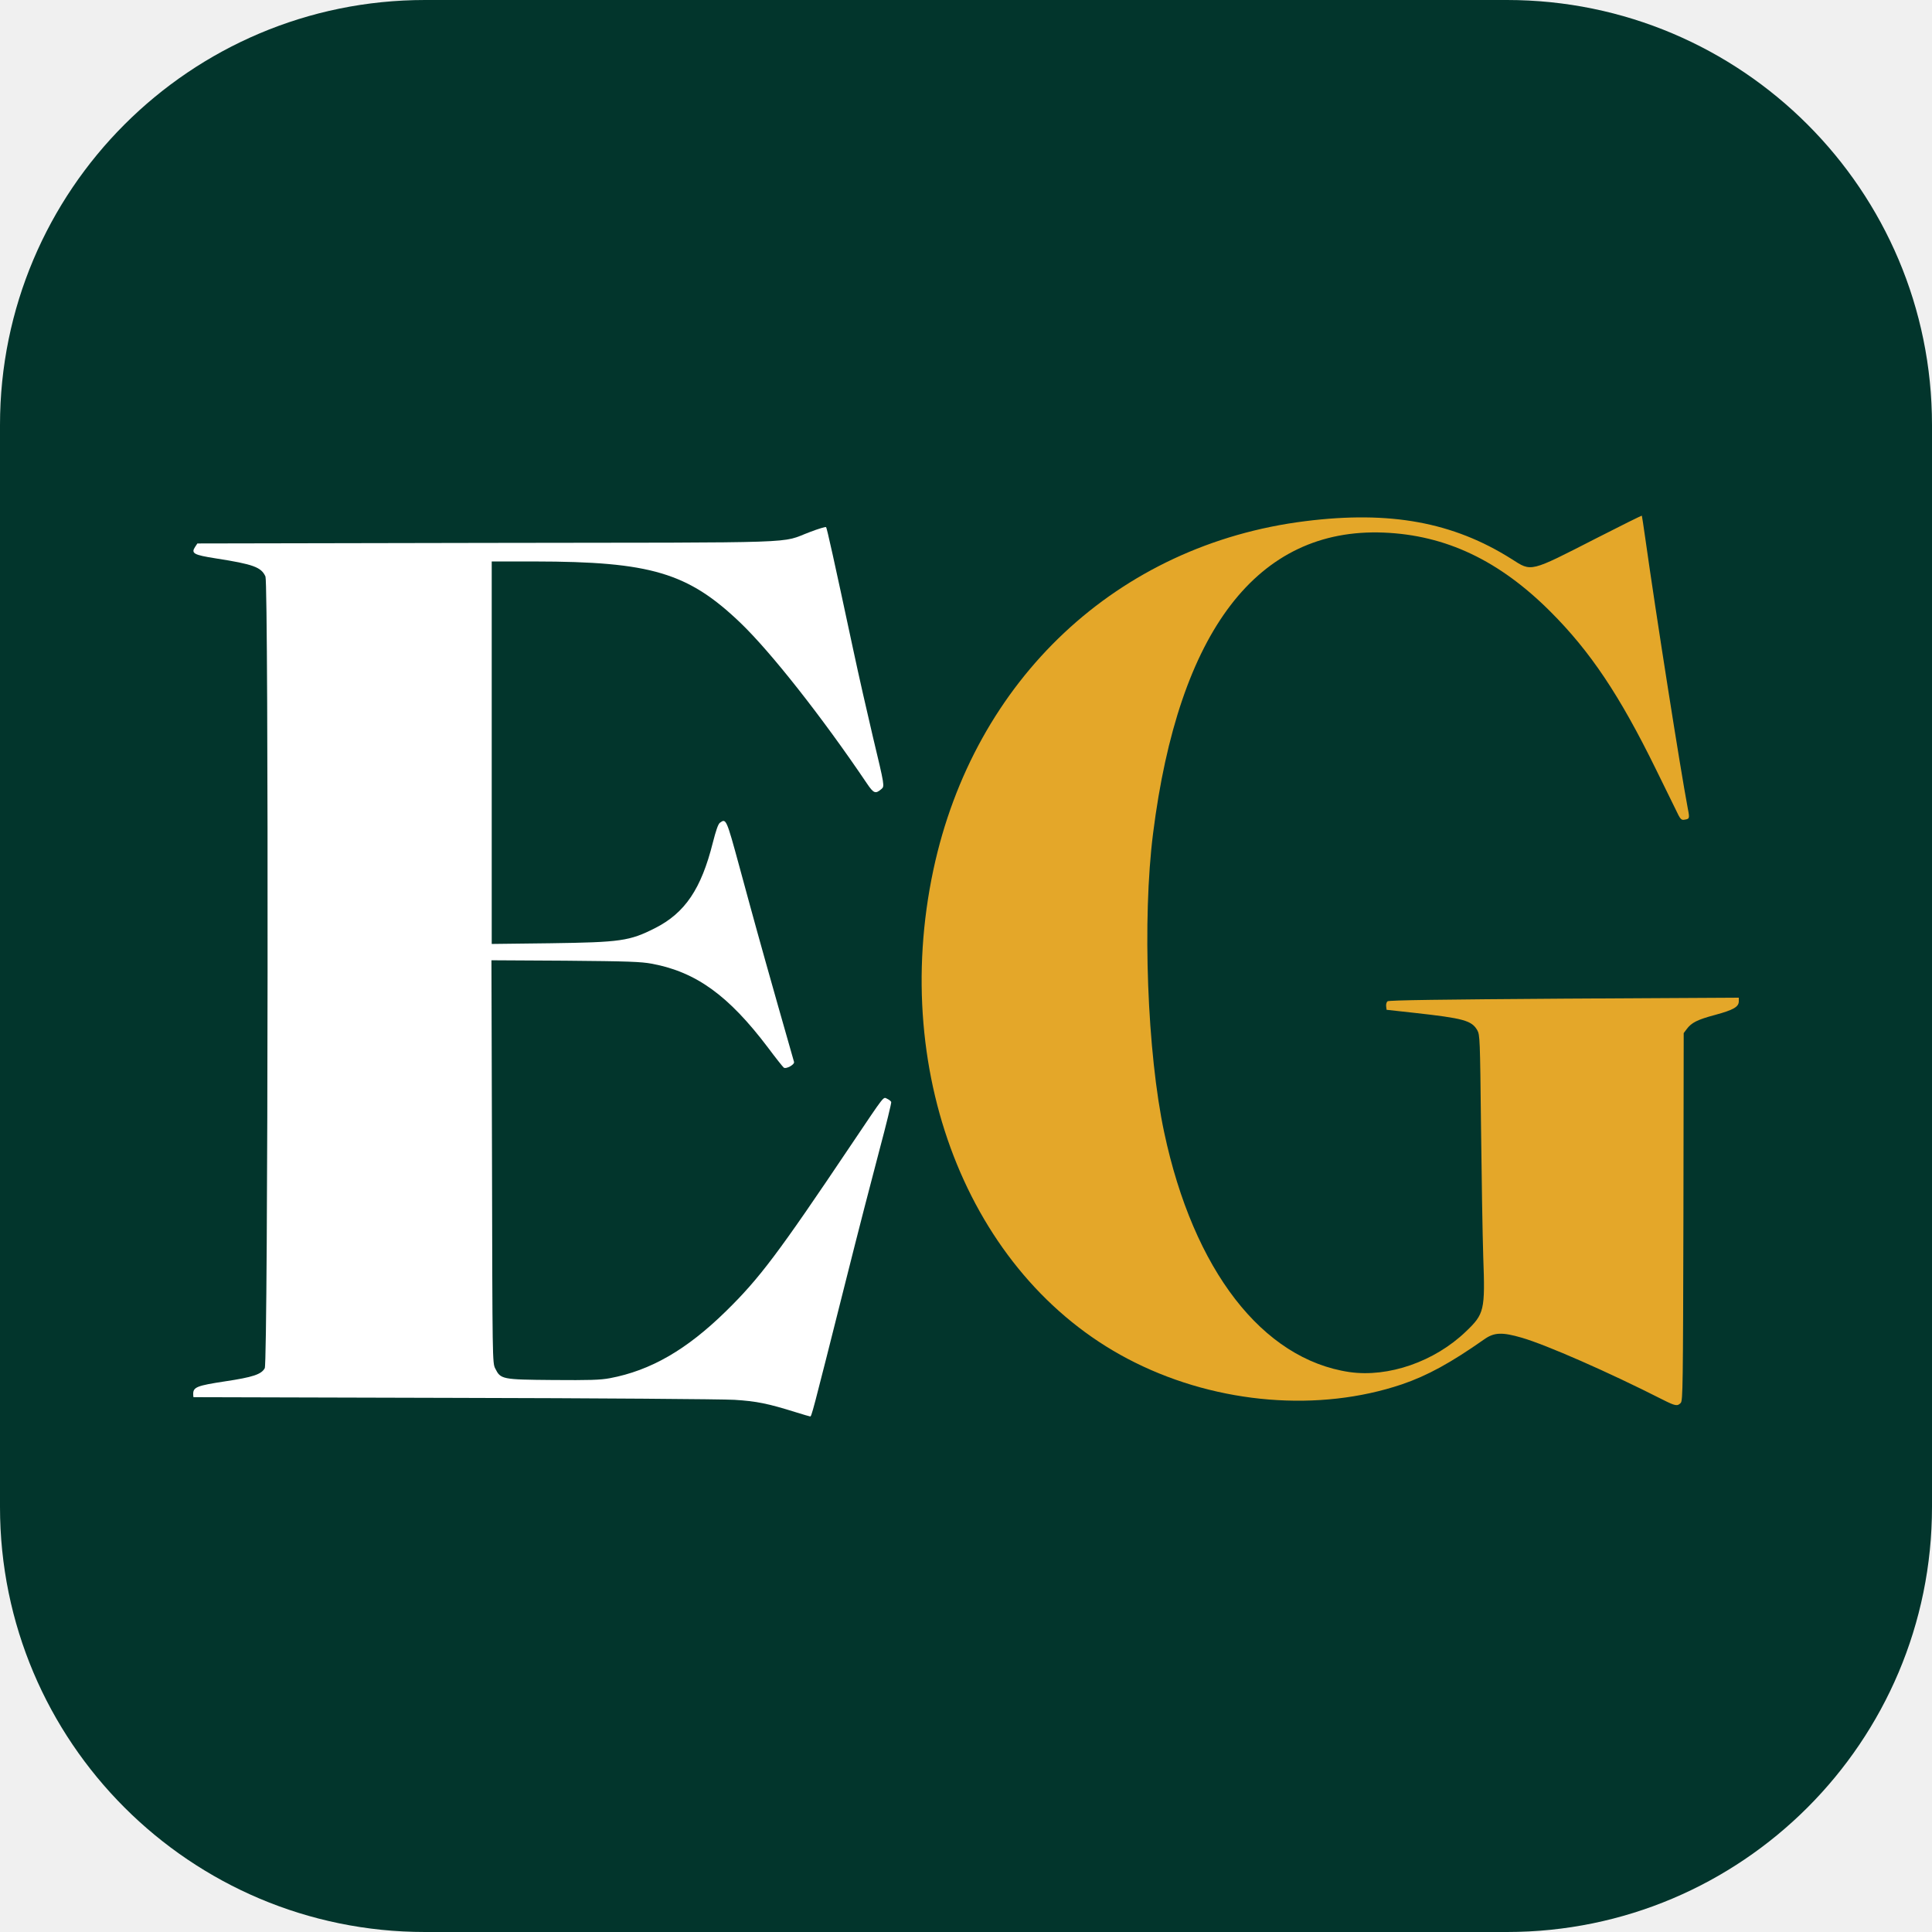
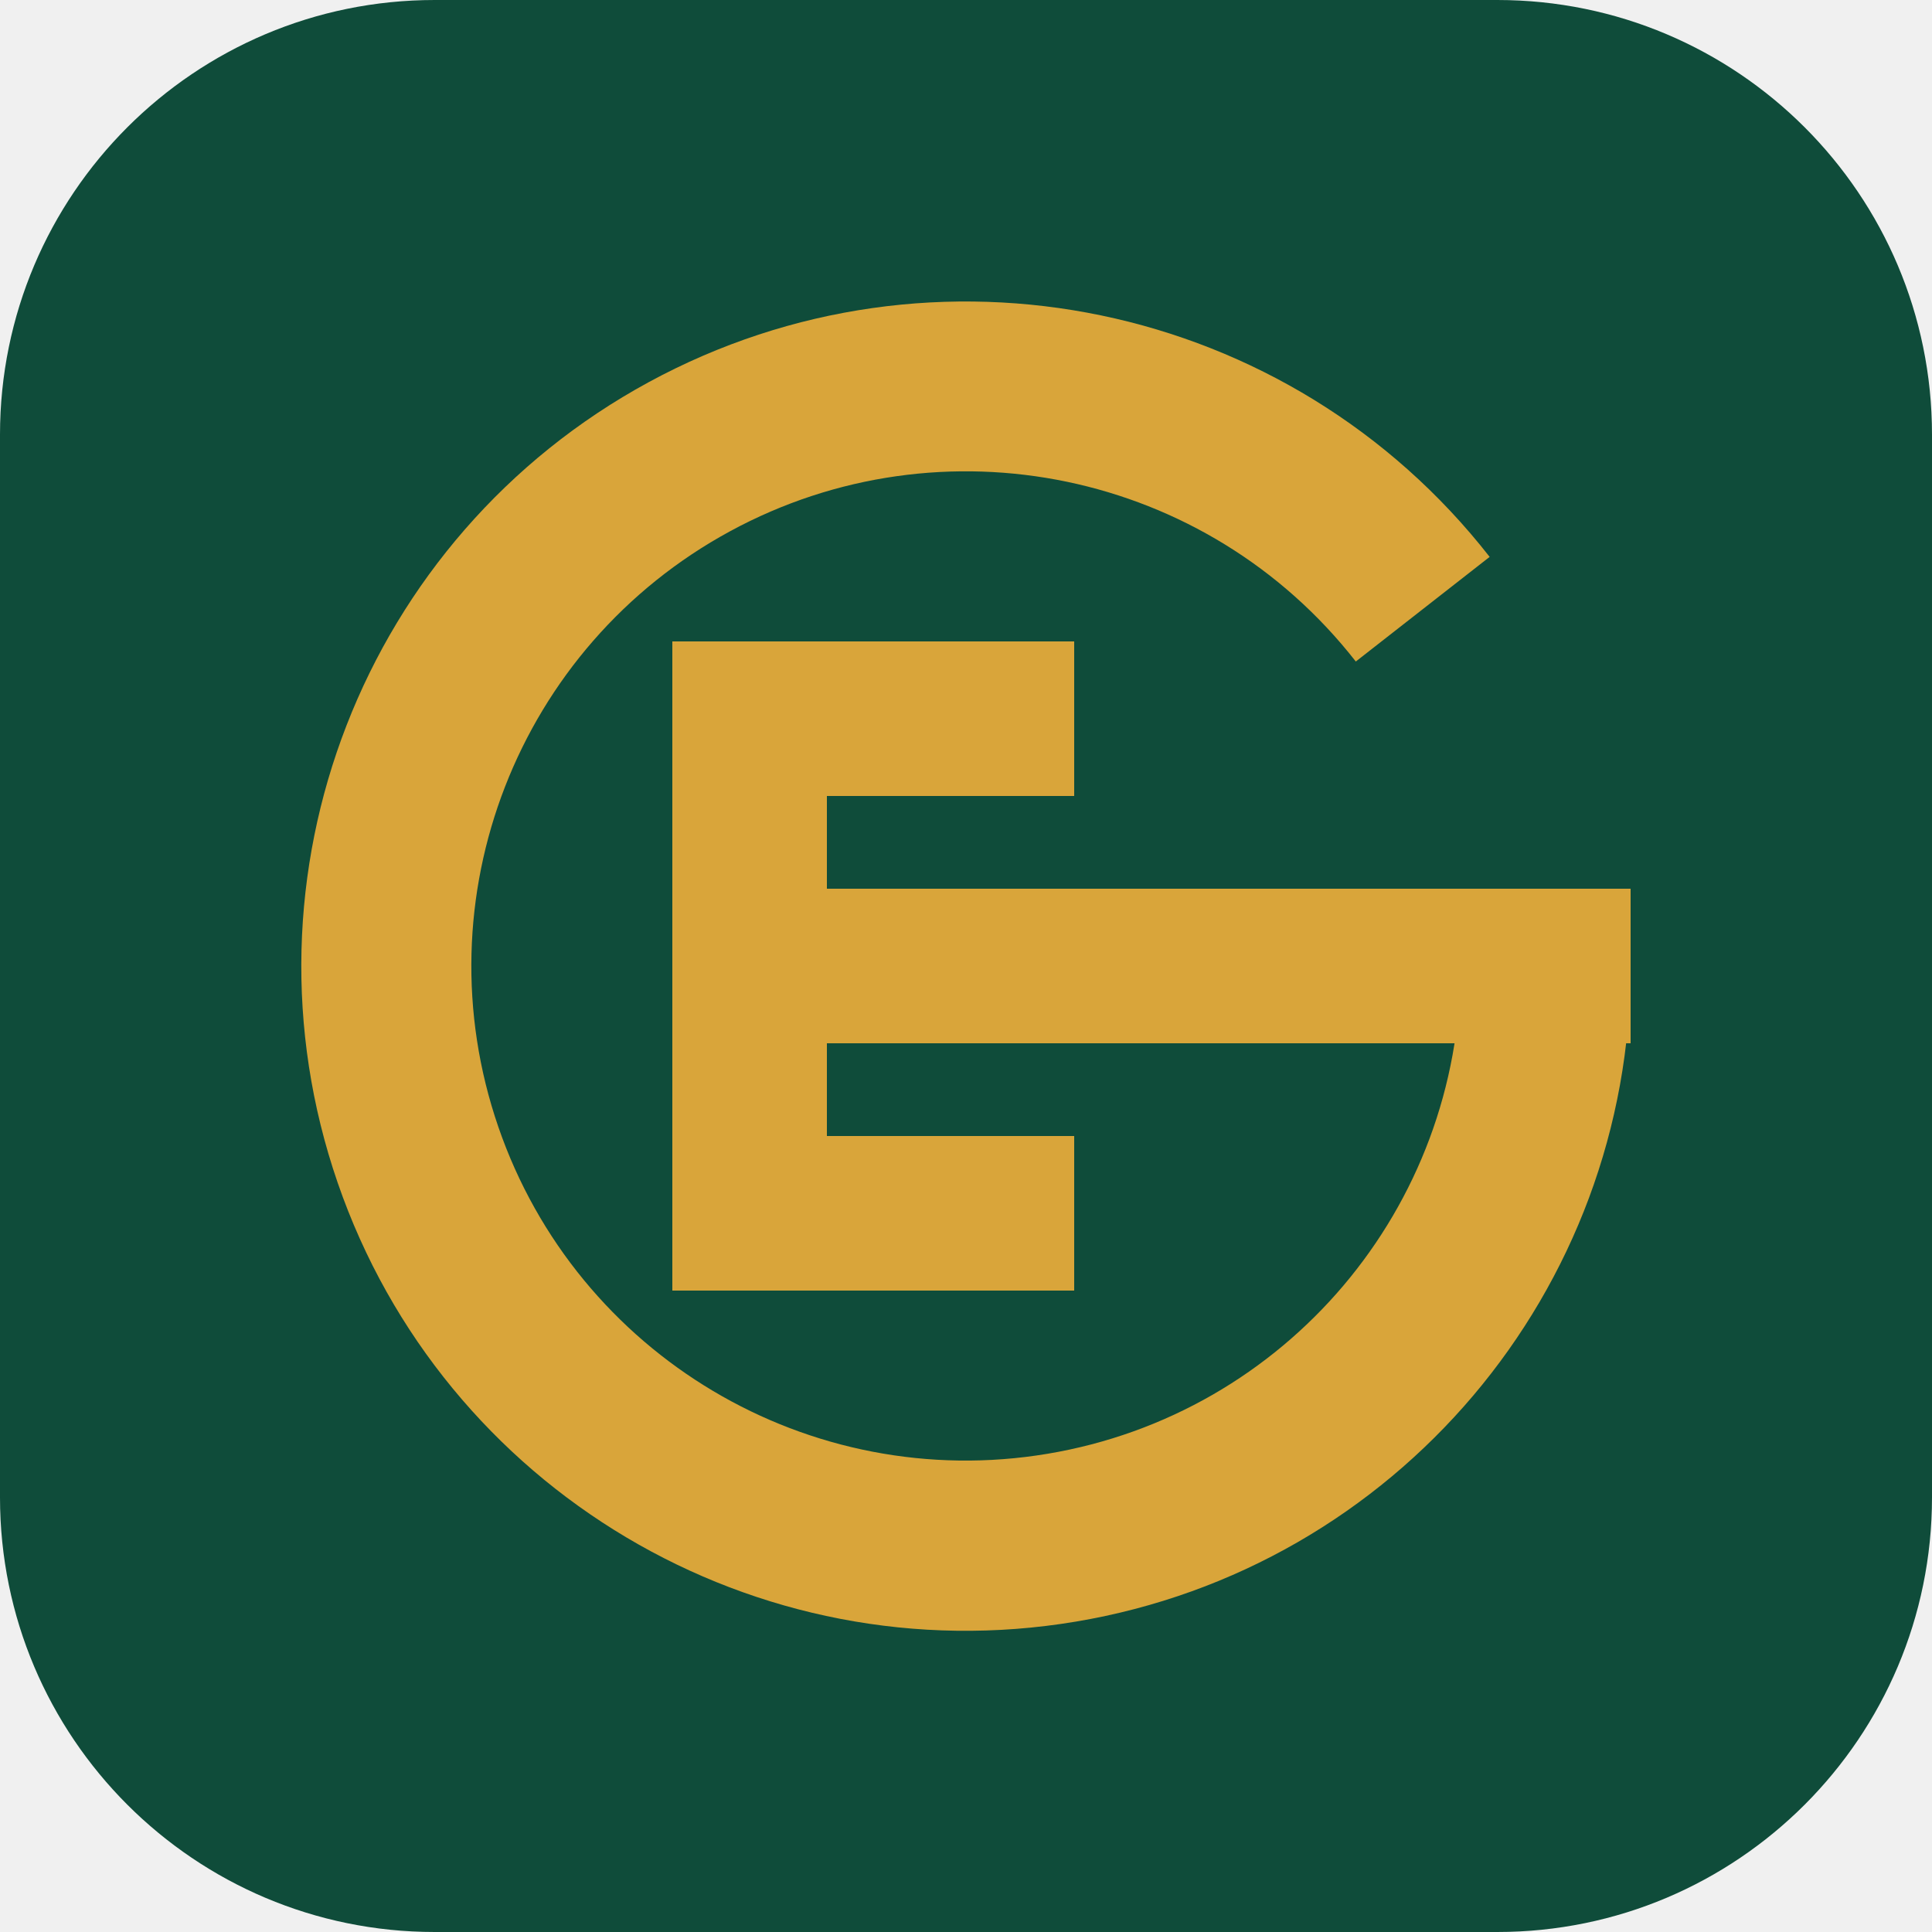
- <svg xmlns="http://www.w3.org/2000/svg" viewBox="0 0 1000 1000" role="img" aria-label="EcoGès">
-   <rect width="1000" height="1000" rx="220.0" fill="#02352C" />
-   <g transform="translate(27.80 32.85) scale(0.72202)">
-     <path fill="#FFFFFF" d="M532 966.9C511.8 960.6 503.9 959 488 958C479.5 957.5 388.8 956.8 286.5 956.6C184.2 956.3 100.4 956.1 100.2 956.1C100.1 956 100 954.9 100 953.7C100 948.9 102.9 947.8 122.6 944.8C142.8 941.8 149 939.7 151.3 935.3C153.7 930.7 154.1 373.2 151.8 367.8C148.8 361.1 143.2 359 116.2 354.8C100.3 352.3 98.3 351.2 101.4 346.5L103 344.1 L310.8 343.7C543.5 343.4 519.9 344.2 542.1 335.9C548.1 333.6 553.4 332 553.7 332.4C554.3 333 559.3 355.5 573.1 420C576.9 437.9 583.3 466 587.2 482.5C595.8 518.4 595.7 518.1 593.3 520.2C589.1 523.8 587.8 523.3 583 516.2C550.9 468.6 514 421.8 492.3 401C454.7 365 428 357.1 344.8 357L314 357 L314 494.1L314 631.2 L355.8 630.7C406.5 630 412.8 629.1 431 619.9C452.6 609 464.2 591.7 472.5 558.6C474.7 550 476.3 545.2 477.6 544.3C482 541.1 482.2 541.4 491.4 575.2C496.2 593 502 614 504.2 622C509.5 641.3 530.2 714.2 530.7 715.7C531.4 717.6 524.9 721.2 523.3 719.8C522.6 719.2 517.4 712.7 511.9 705.3C483.8 668.2 460.7 651.4 429 645.4C420.8 643.9 412.2 643.6 366.7 643.2L313.8 642.9 L314.2 787.2C314.5 929.2 314.5 931.6 316.5 935.5C320.4 943.3 321.2 943.5 357.8 943.8C384.2 944 391.7 943.8 398.7 942.5C427.9 937 453.6 922.2 481.8 894.6C506 870.9 519.3 853.2 571.8 775C596.4 738.5 594.5 740.8 597.5 742.2C598.8 742.8 600.1 743.8 600.4 744.5C600.6 745.2 596.8 760.8 591.9 779.1C587 797.5 576.2 839.3 568 872C543.1 970.9 543.3 970 542.2 969.9C541.8 969.9 537.2 968.5 532 966.9Z" />
-     <path fill="#E4A729" d="M1153.5 957.9C1114.3 938 1070 918.6 1052.5 913.5C1038.4 909.4 1032.7 909.6 1025.7 914.5C1001.5 931.5 984.7 940.7 966.5 946.9C907.2 966.9 835.3 961.1 775.4 931.4C659 873.9 598.9 727.1 630.6 578.1C659.8 441.4 762.7 344.9 897.3 328.1C958 320.5 1003.3 328.8 1045.2 355.3C1059.6 364.5 1057.7 365 1105.8 340.4C1123.6 331.3 1138.3 324 1138.5 324.2C1138.6 324.4 1139.7 331.5 1140.9 340C1148.9 396.7 1166.1 505.8 1171.4 533.9C1172.9 541.5 1172.8 541.6 1168.5 542.2C1167.1 542.4 1166.1 541.5 1164.8 539C1163.9 537.1 1156.6 522.2 1148.6 506C1122.5 452.8 1101.6 421.6 1073 393C1036.3 356.3 998 338.1 953.4 336.3C863.1 332.7 806.4 406.6 788.1 552C780.3 613.5 783.9 709.3 796.1 766.4C817.1 865.1 866.5 928.9 928.9 938.1C956.8 942.1 989.9 930.6 1012.3 909.1C1025.6 896.4 1026.2 894 1024.8 855.5C1024.3 840.1 1023.6 798 1023.2 762C1022.5 698.8 1022.4 696.4 1020.5 693C1016.5 686.1 1010.7 684.5 975.5 680.6L955.5 678.4 L955.2 675.9C955 674.5 955.5 672.8 956.2 672.3C957.1 671.5 995.9 671 1082.8 670.4L1208 669.7 L1208 672.3C1208 676.3 1204.2 678.5 1190.9 682.1C1178.2 685.5 1174.1 687.6 1170.6 692.3L1168.5 695.1 L1168.3 826.7C1168 947.9 1167.9 958.5 1166.4 960.2C1164 962.7 1162.6 962.5 1153.5 957.9Z" />
+ <svg xmlns="http://www.w3.org/2000/svg" viewBox="0 0 100 100" role="img" aria-label="EcoGès">
+   <rect width="100" height="100" rx="22.5" fill="#0F4C3A" />
+   <g transform="translate(10.00 10.00) scale(0.8)">
+     <path d="M83.88 23.53A43 43 0 1 0 93 50L82 50A32 32 0 1 1 75.22 30.3Z" fill="#D9A53A" />
+     <path d="M52 45H93V55H52Z" fill="#D9A53A" />
+     <path d="M31 29H57V39H41V45H55V55H41V61H57V71H31Z" fill="#D9A53A" />
  </g>
</svg>
